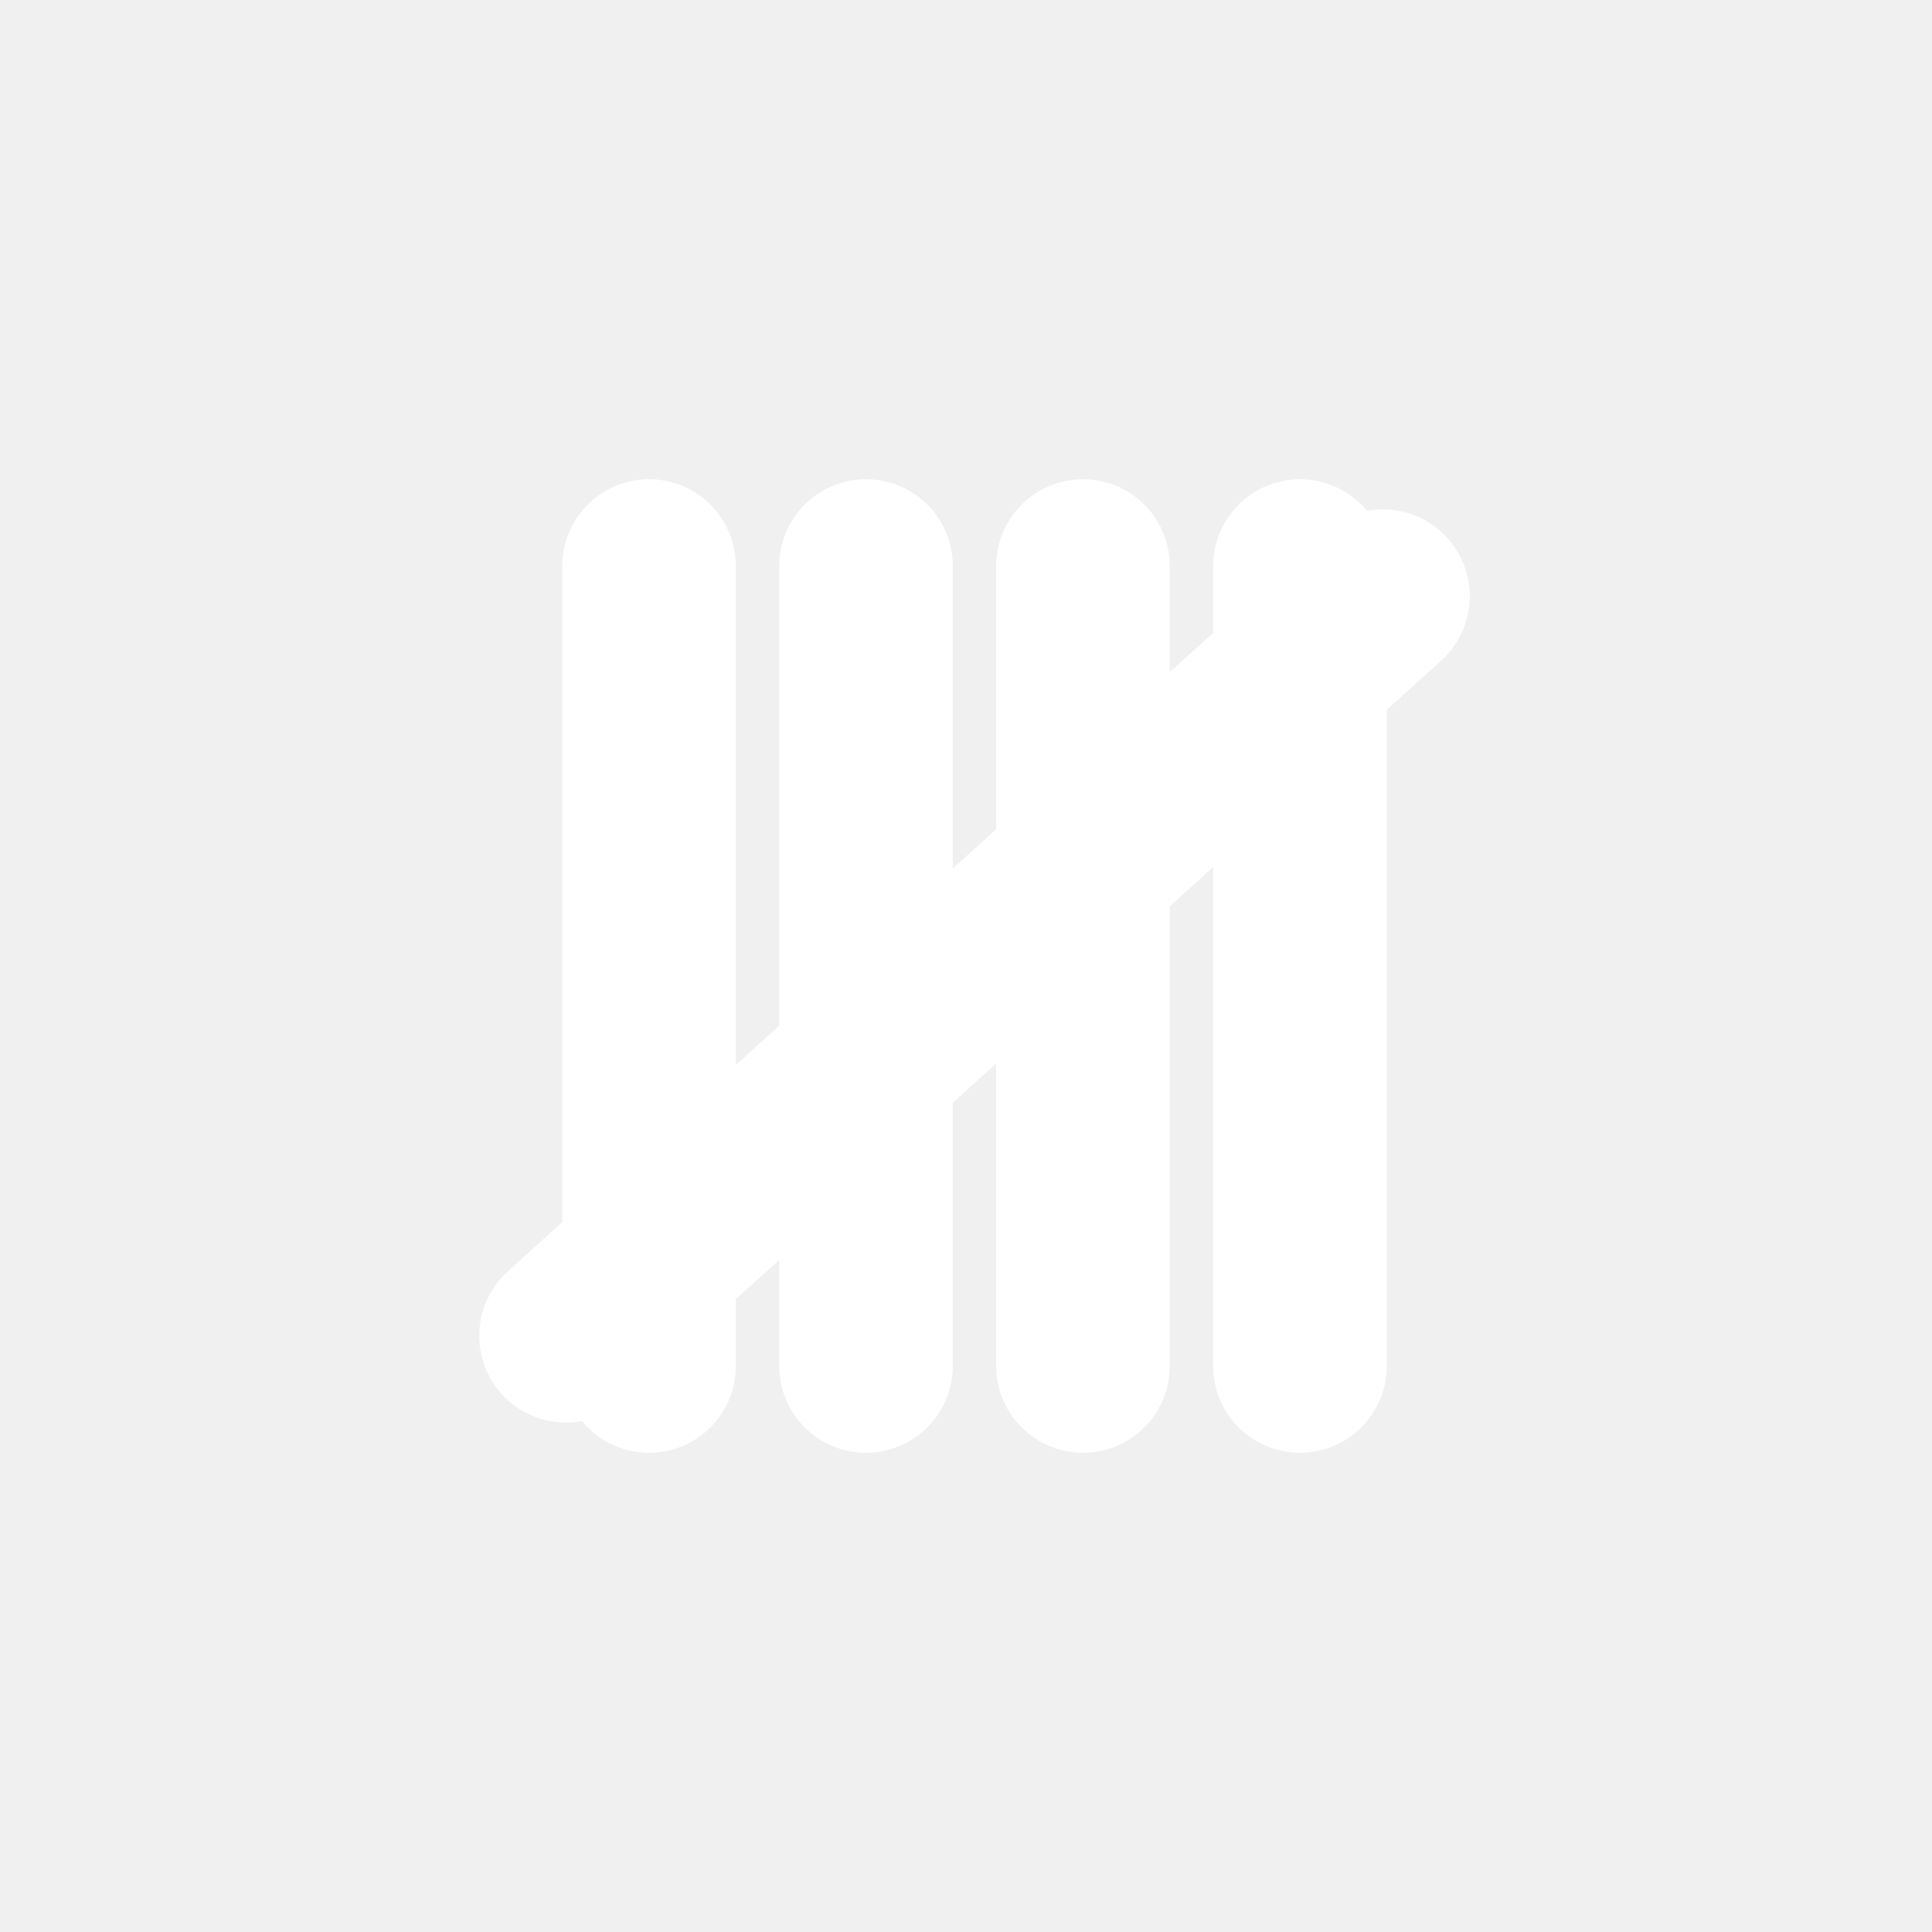
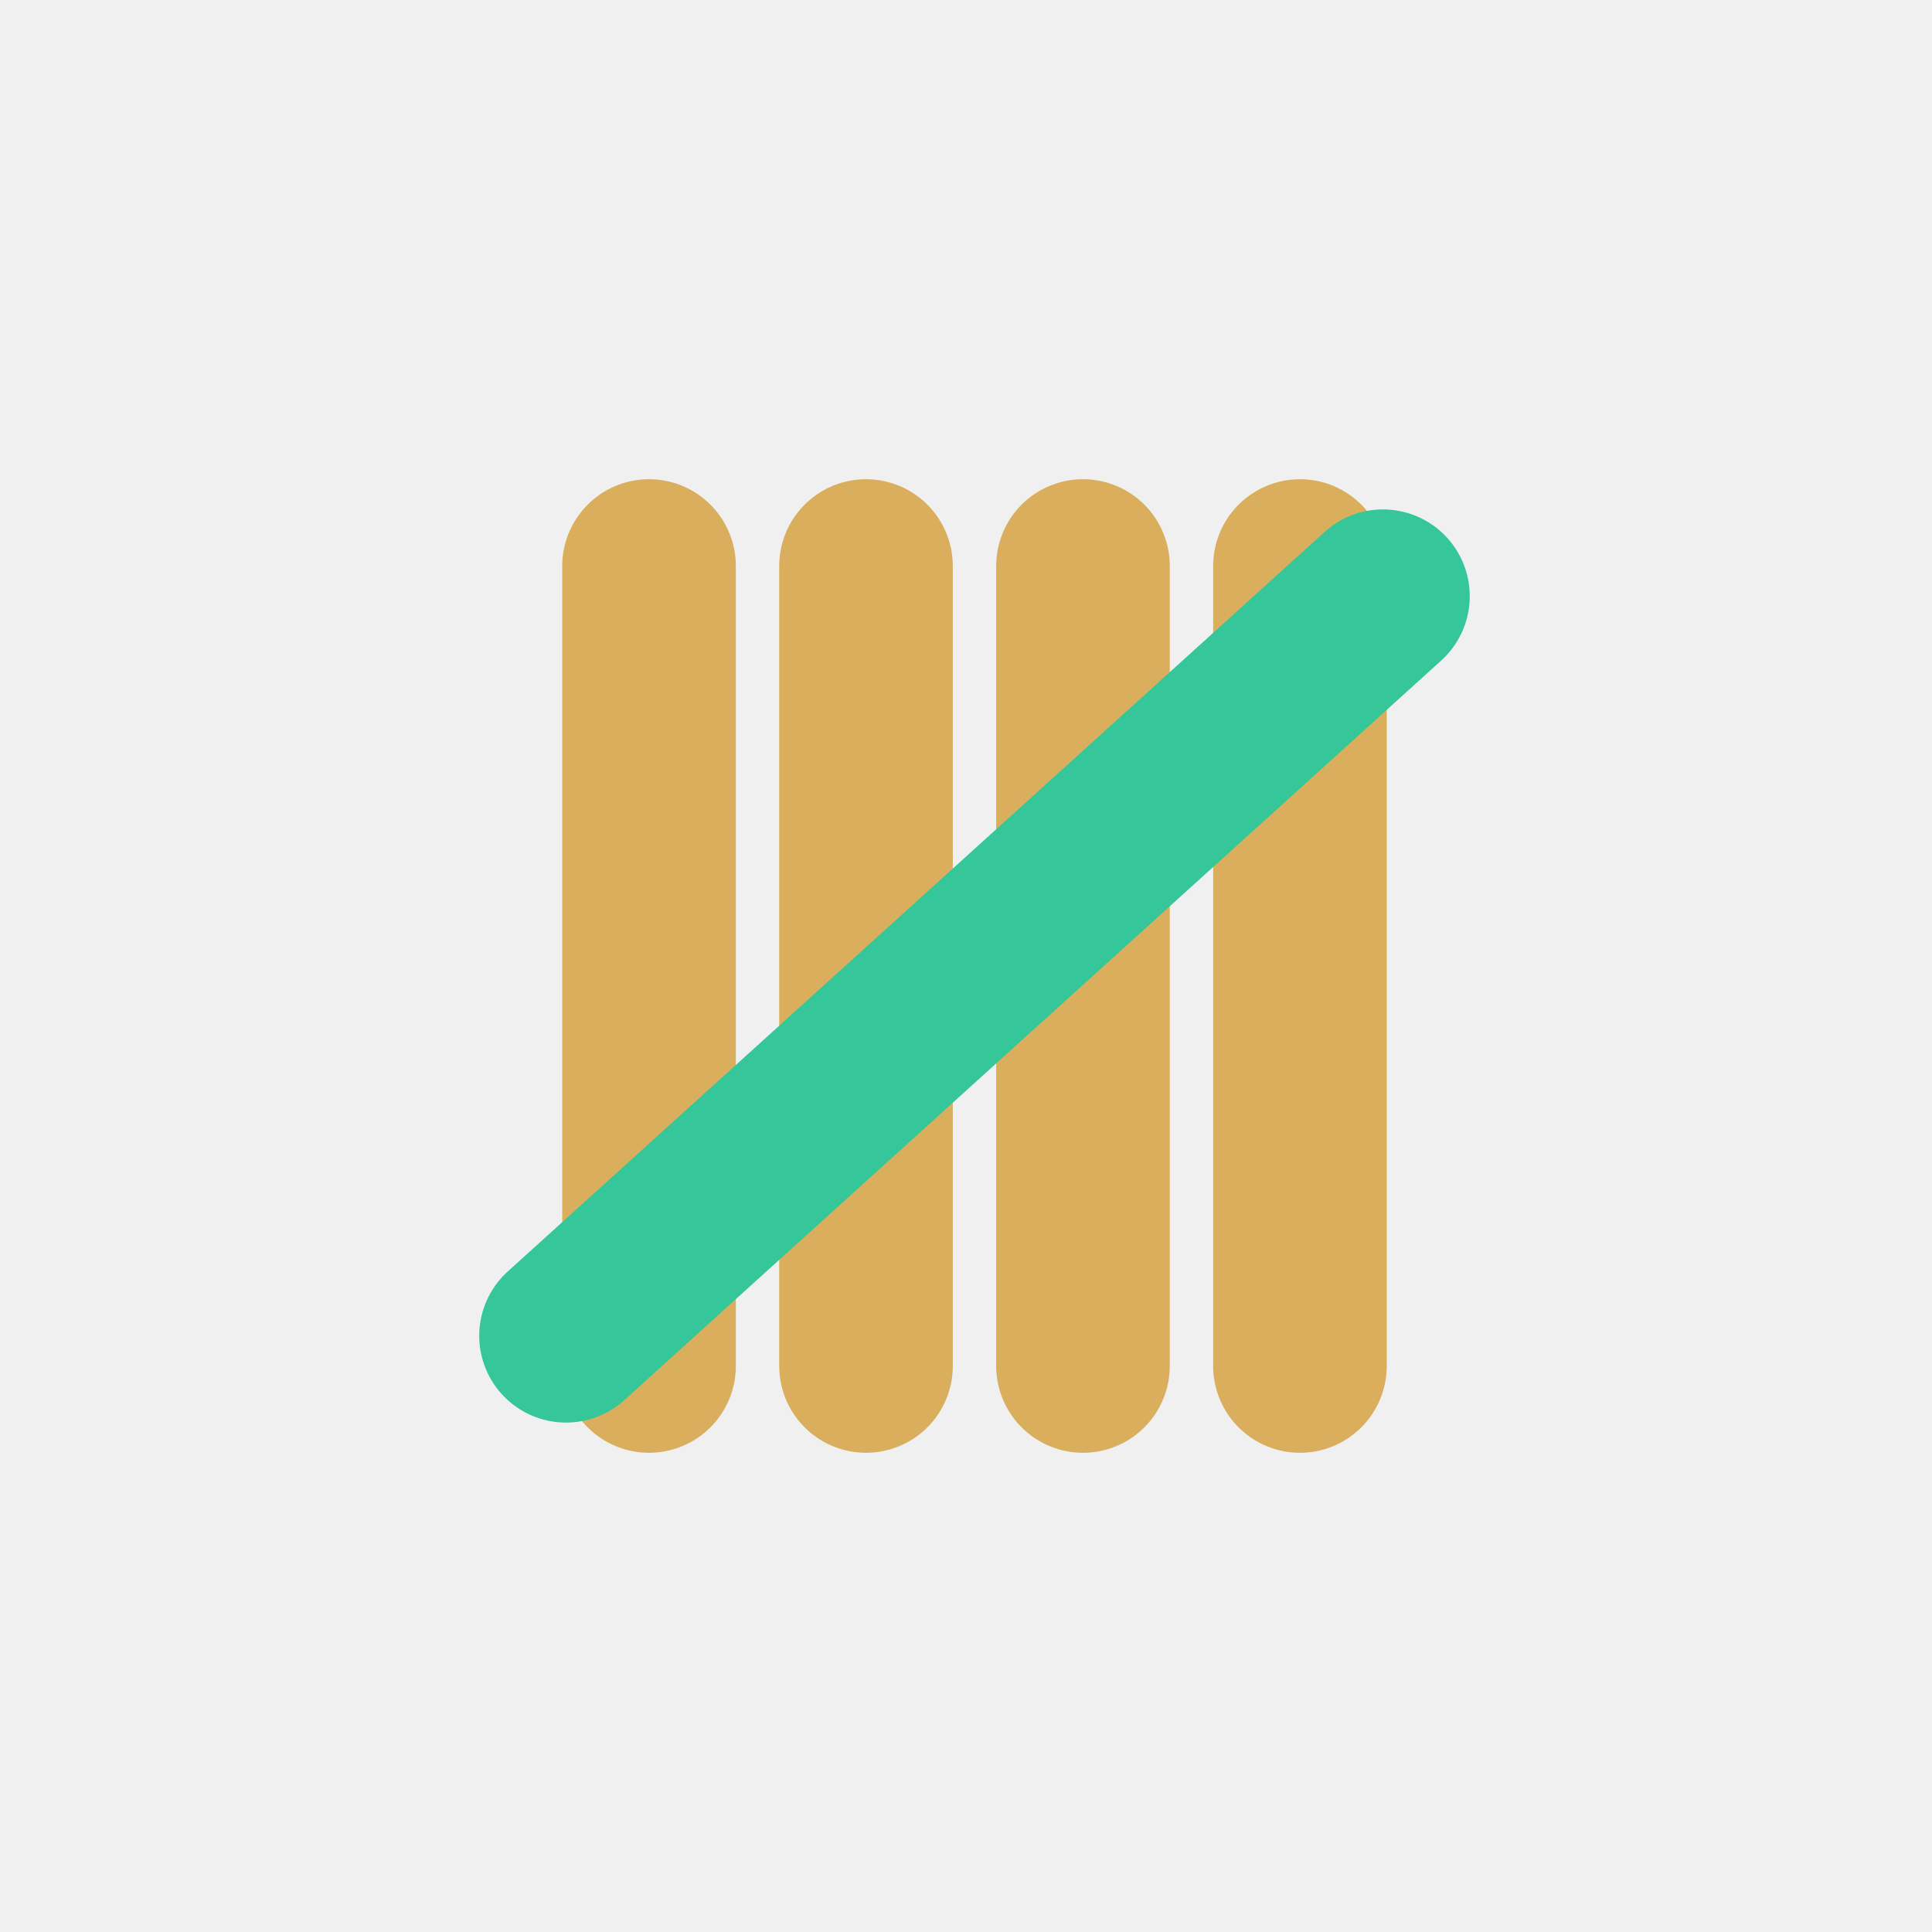
<svg xmlns="http://www.w3.org/2000/svg" width="1024" height="1024" viewBox="0 0 1024 1024">
-   <g fill="none" stroke="#ffffff" stroke-width="92" stroke-linecap="round">
-     <line x1="344" y1="300" x2="344" y2="724" />
-     <line x1="459" y1="300" x2="459" y2="724" />
-     <line x1="574" y1="300" x2="574" y2="724" />
-     <line x1="689" y1="300" x2="689" y2="724" />
-     <line x1="300" y1="708" x2="733" y2="316" />
+   <g fill="none" stroke-width="92" stroke-linecap="round">
+     <g stroke="#D9AE5C">
+       <line x1="344" y1="300" x2="344" y2="724" />
+       <line x1="459" y1="300" x2="459" y2="724" />
+       <line x1="574" y1="300" x2="574" y2="724" />
+       <line x1="689" y1="300" x2="689" y2="724" />
+     </g>
+     <line x1="300" y1="708" x2="733" y2="316" stroke="#35C79A" />
  </g>
</svg>
